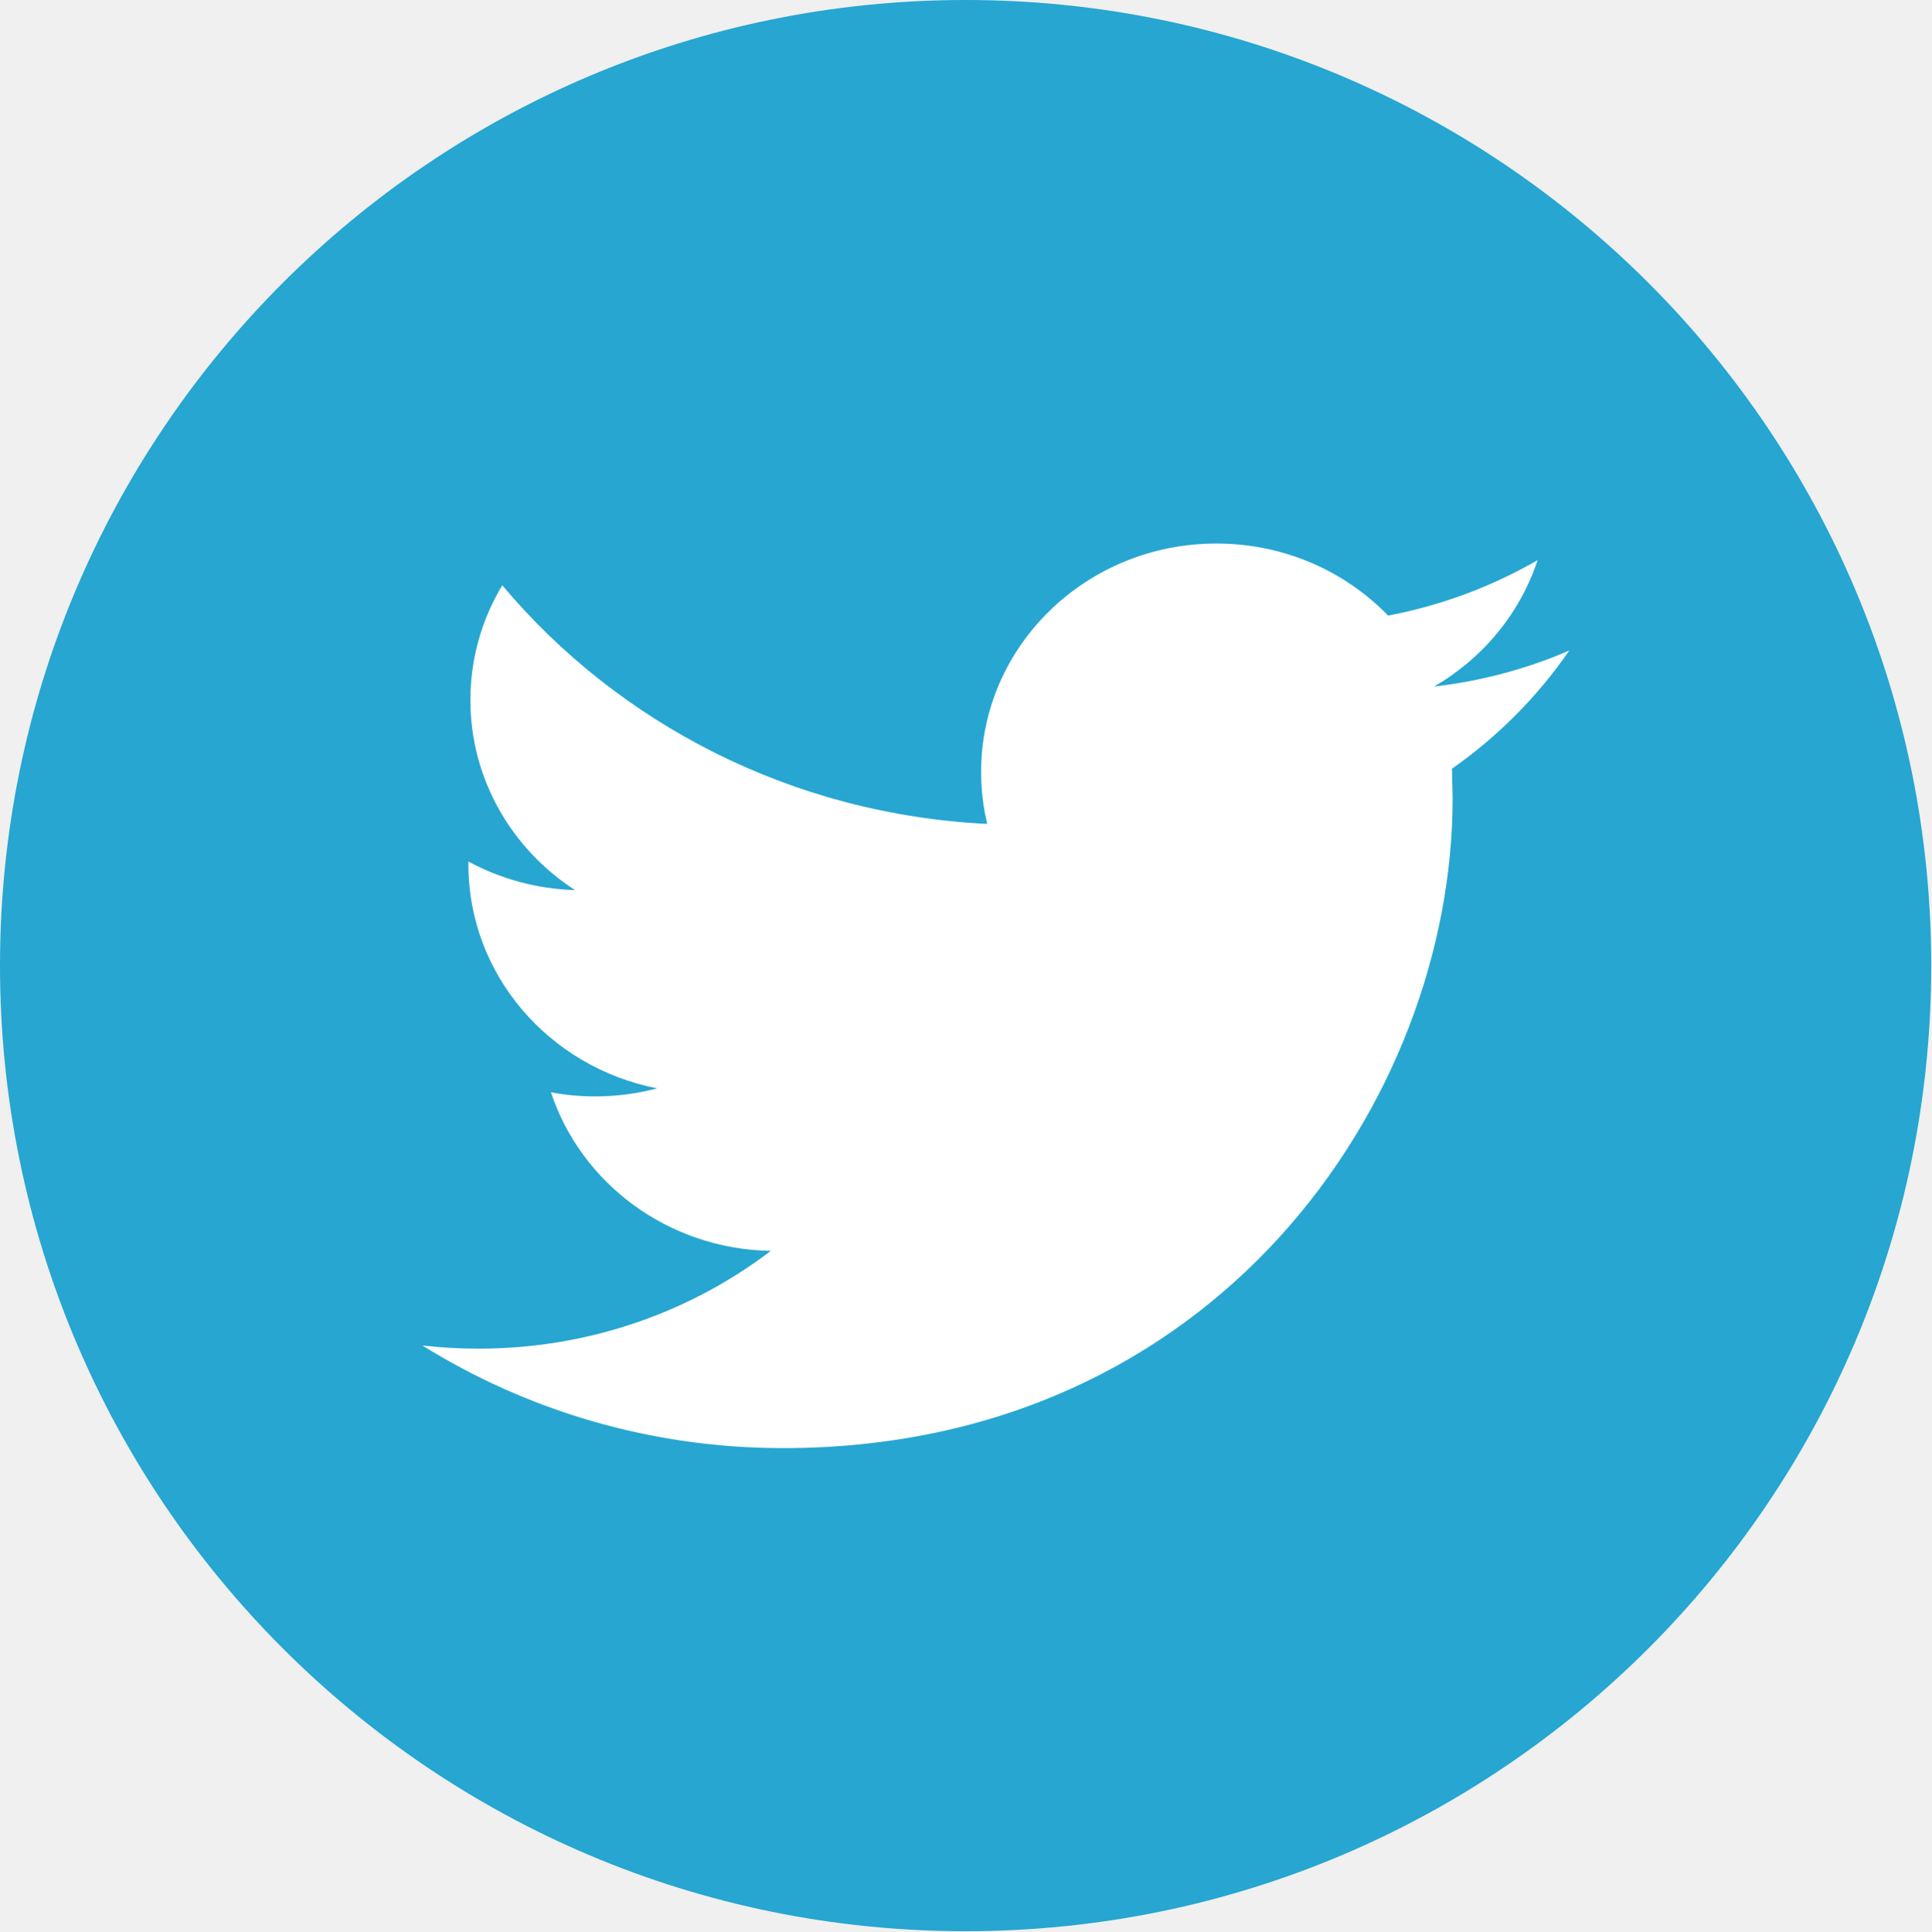
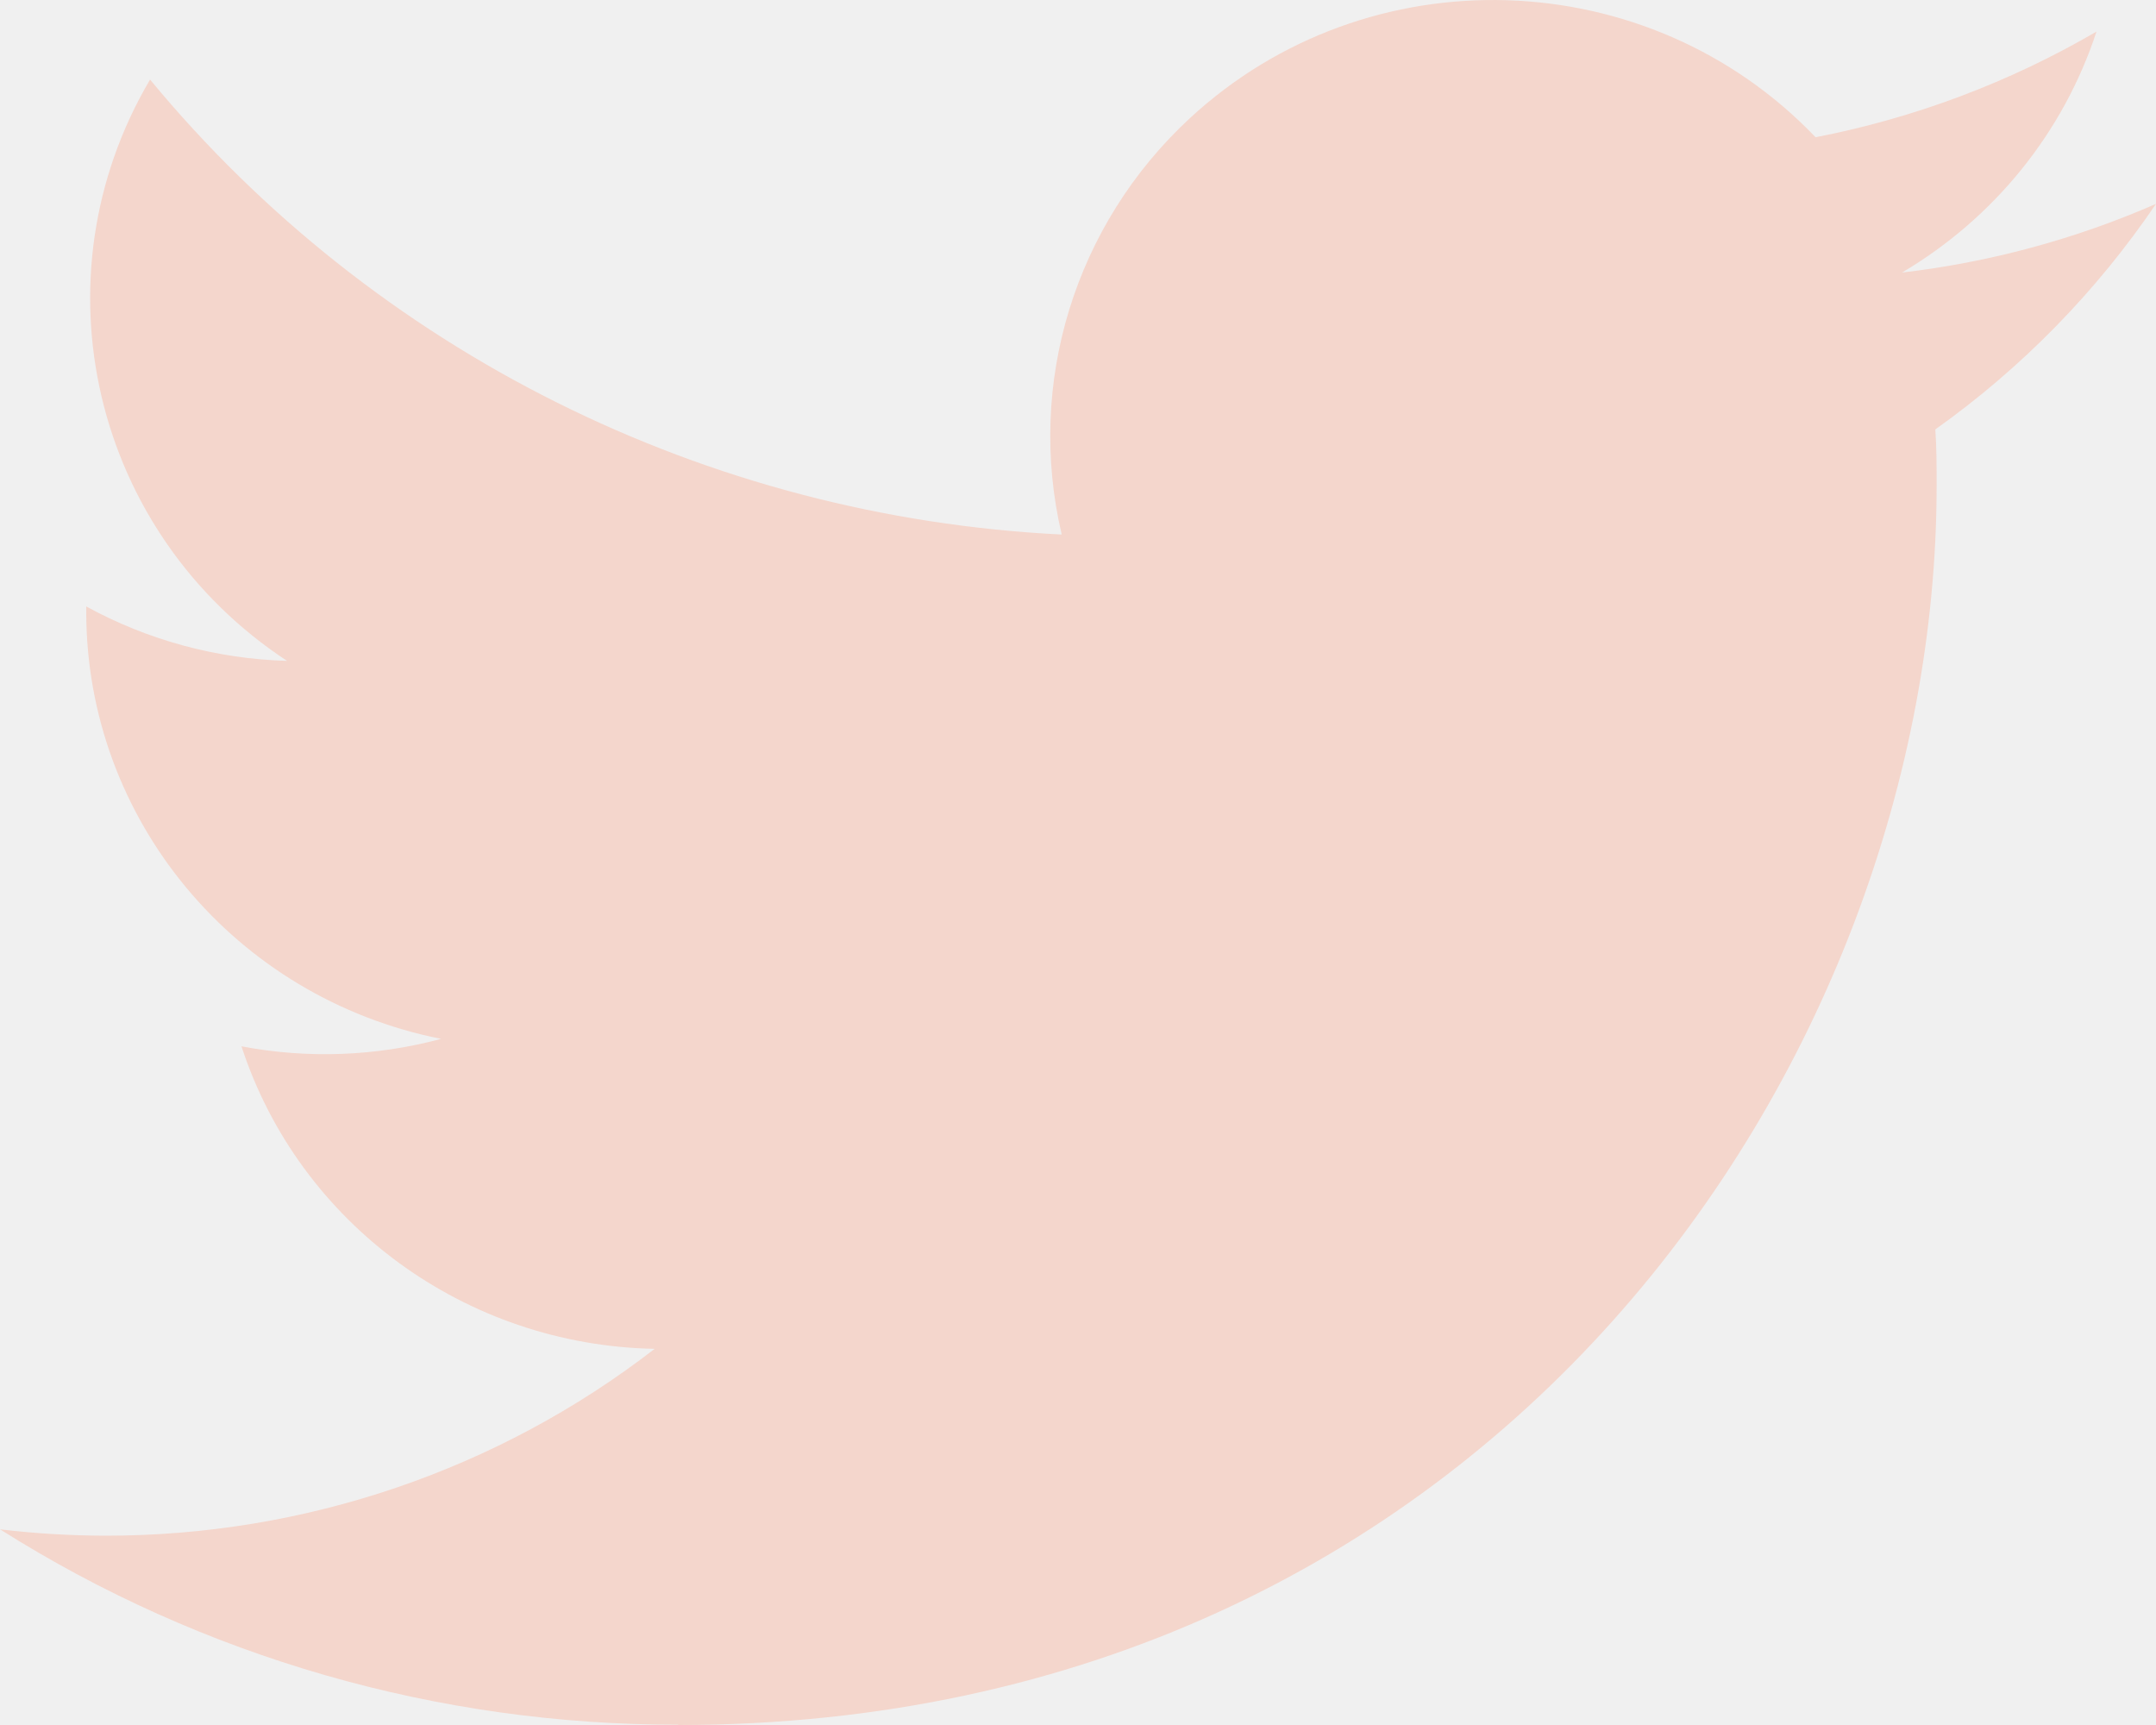
- <svg xmlns="http://www.w3.org/2000/svg" version="1.1" id="Layer_1" x="0px" y="0px" viewBox="0 0 291.319 291.319" style="enable-background:new 0 0 291.319 291.319;" xml:space="preserve">
-   <g>
-     <path style="fill:#26A6D1;" d="M145.659,0c80.45,0,145.66,65.219,145.66,145.66c0,80.45-65.21,145.659-145.66,145.659   S0,226.109,0,145.66C0,65.219,65.21,0,145.659,0z" />
-     <path style="fill:#FFFFFF;" d="M236.724,98.129c-6.363,2.749-13.21,4.597-20.392,5.435c7.338-4.27,12.964-11.016,15.613-19.072   c-6.864,3.96-14.457,6.828-22.55,8.366c-6.473-6.691-15.695-10.87-25.909-10.87c-19.591,0-35.486,15.413-35.486,34.439   c0,2.704,0.31,5.335,0.919,7.857c-29.496-1.438-55.66-15.158-73.157-35.996c-3.059,5.089-4.807,10.997-4.807,17.315   c0,11.944,6.263,22.504,15.786,28.668c-5.826-0.182-11.289-1.721-16.086-4.315v0.437c0,16.696,12.235,30.616,28.476,33.784   c-2.977,0.783-6.109,1.211-9.35,1.211c-2.285,0-4.506-0.209-6.673-0.619c4.515,13.692,17.625,23.651,33.165,23.925   c-12.153,9.249-27.457,14.748-44.089,14.748c-2.868,0-5.69-0.164-8.476-0.482c15.722,9.777,34.367,15.485,54.422,15.485   c65.292,0,100.997-52.51,100.997-98.029l-0.1-4.461C225.945,111.111,231.963,105.048,236.724,98.129z" />
+ <svg xmlns="http://www.w3.org/2000/svg" width="20px" height="16px" viewBox="0 0 20 16" version="1.1">
+   <defs />
+   <g id="Page-1" stroke="none" stroke-width="1" fill="none" fill-rule="evenodd">
+     <g id="Dribbble-Light-Preview" transform="translate(-60, -7521)" fill="#f4d6cc">
+       <g id="icons" transform="translate(56, 160)">
+         <path d="M10.29,7377 C17.837,7377 21.965,7370.844 21.965,7365.505 C21.965,7365.33 21.965,7365.156 21.953,7364.983 C22.756,7364.412 23.449,7363.703 24,7362.891 C23.252,7363.218 22.457,7363.433 21.644,7363.528 C22.5,7363.022 23.141,7362.229 23.448,7361.293 C22.642,7361.763 21.761,7362.095 20.842,7362.273 C19.288,7360.647 16.689,7360.568 15.036,7362.098 C13.971,7363.084 13.518,7364.555 13.849,7365.958 C10.55,7365.795 7.476,7364.261 5.392,7361.738 C4.303,7363.584 4.86,7365.945 6.663,7367.13 C6.01,7367.111 5.371,7366.938 4.8,7366.625 L4.8,7366.676 C4.801,7368.599 6.178,7370.255 8.092,7370.636 C7.488,7370.798 6.854,7370.822 6.24,7370.705 C6.777,7372.351 8.318,7373.478 10.073,7373.511 C8.62,7374.635 6.825,7375.246 4.977,7375.244 C4.651,7375.243 4.325,7375.224 4,7375.185 C5.877,7376.371 8.06,7377 10.29,7376.997" id="twitter-[#154]" />
+       </g>
+     </g>
  </g>
-   <g>
- </g>
-   <g>
- </g>
-   <g>
- </g>
-   <g>
- </g>
-   <g>
- </g>
-   <g>
- </g>
-   <g>
- </g>
-   <g>
- </g>
-   <g>
- </g>
-   <g>
- </g>
-   <g>
- </g>
-   <g>
- </g>
-   <g>
- </g>
-   <g>
- </g>
-   <g>
- </g>
</svg>
